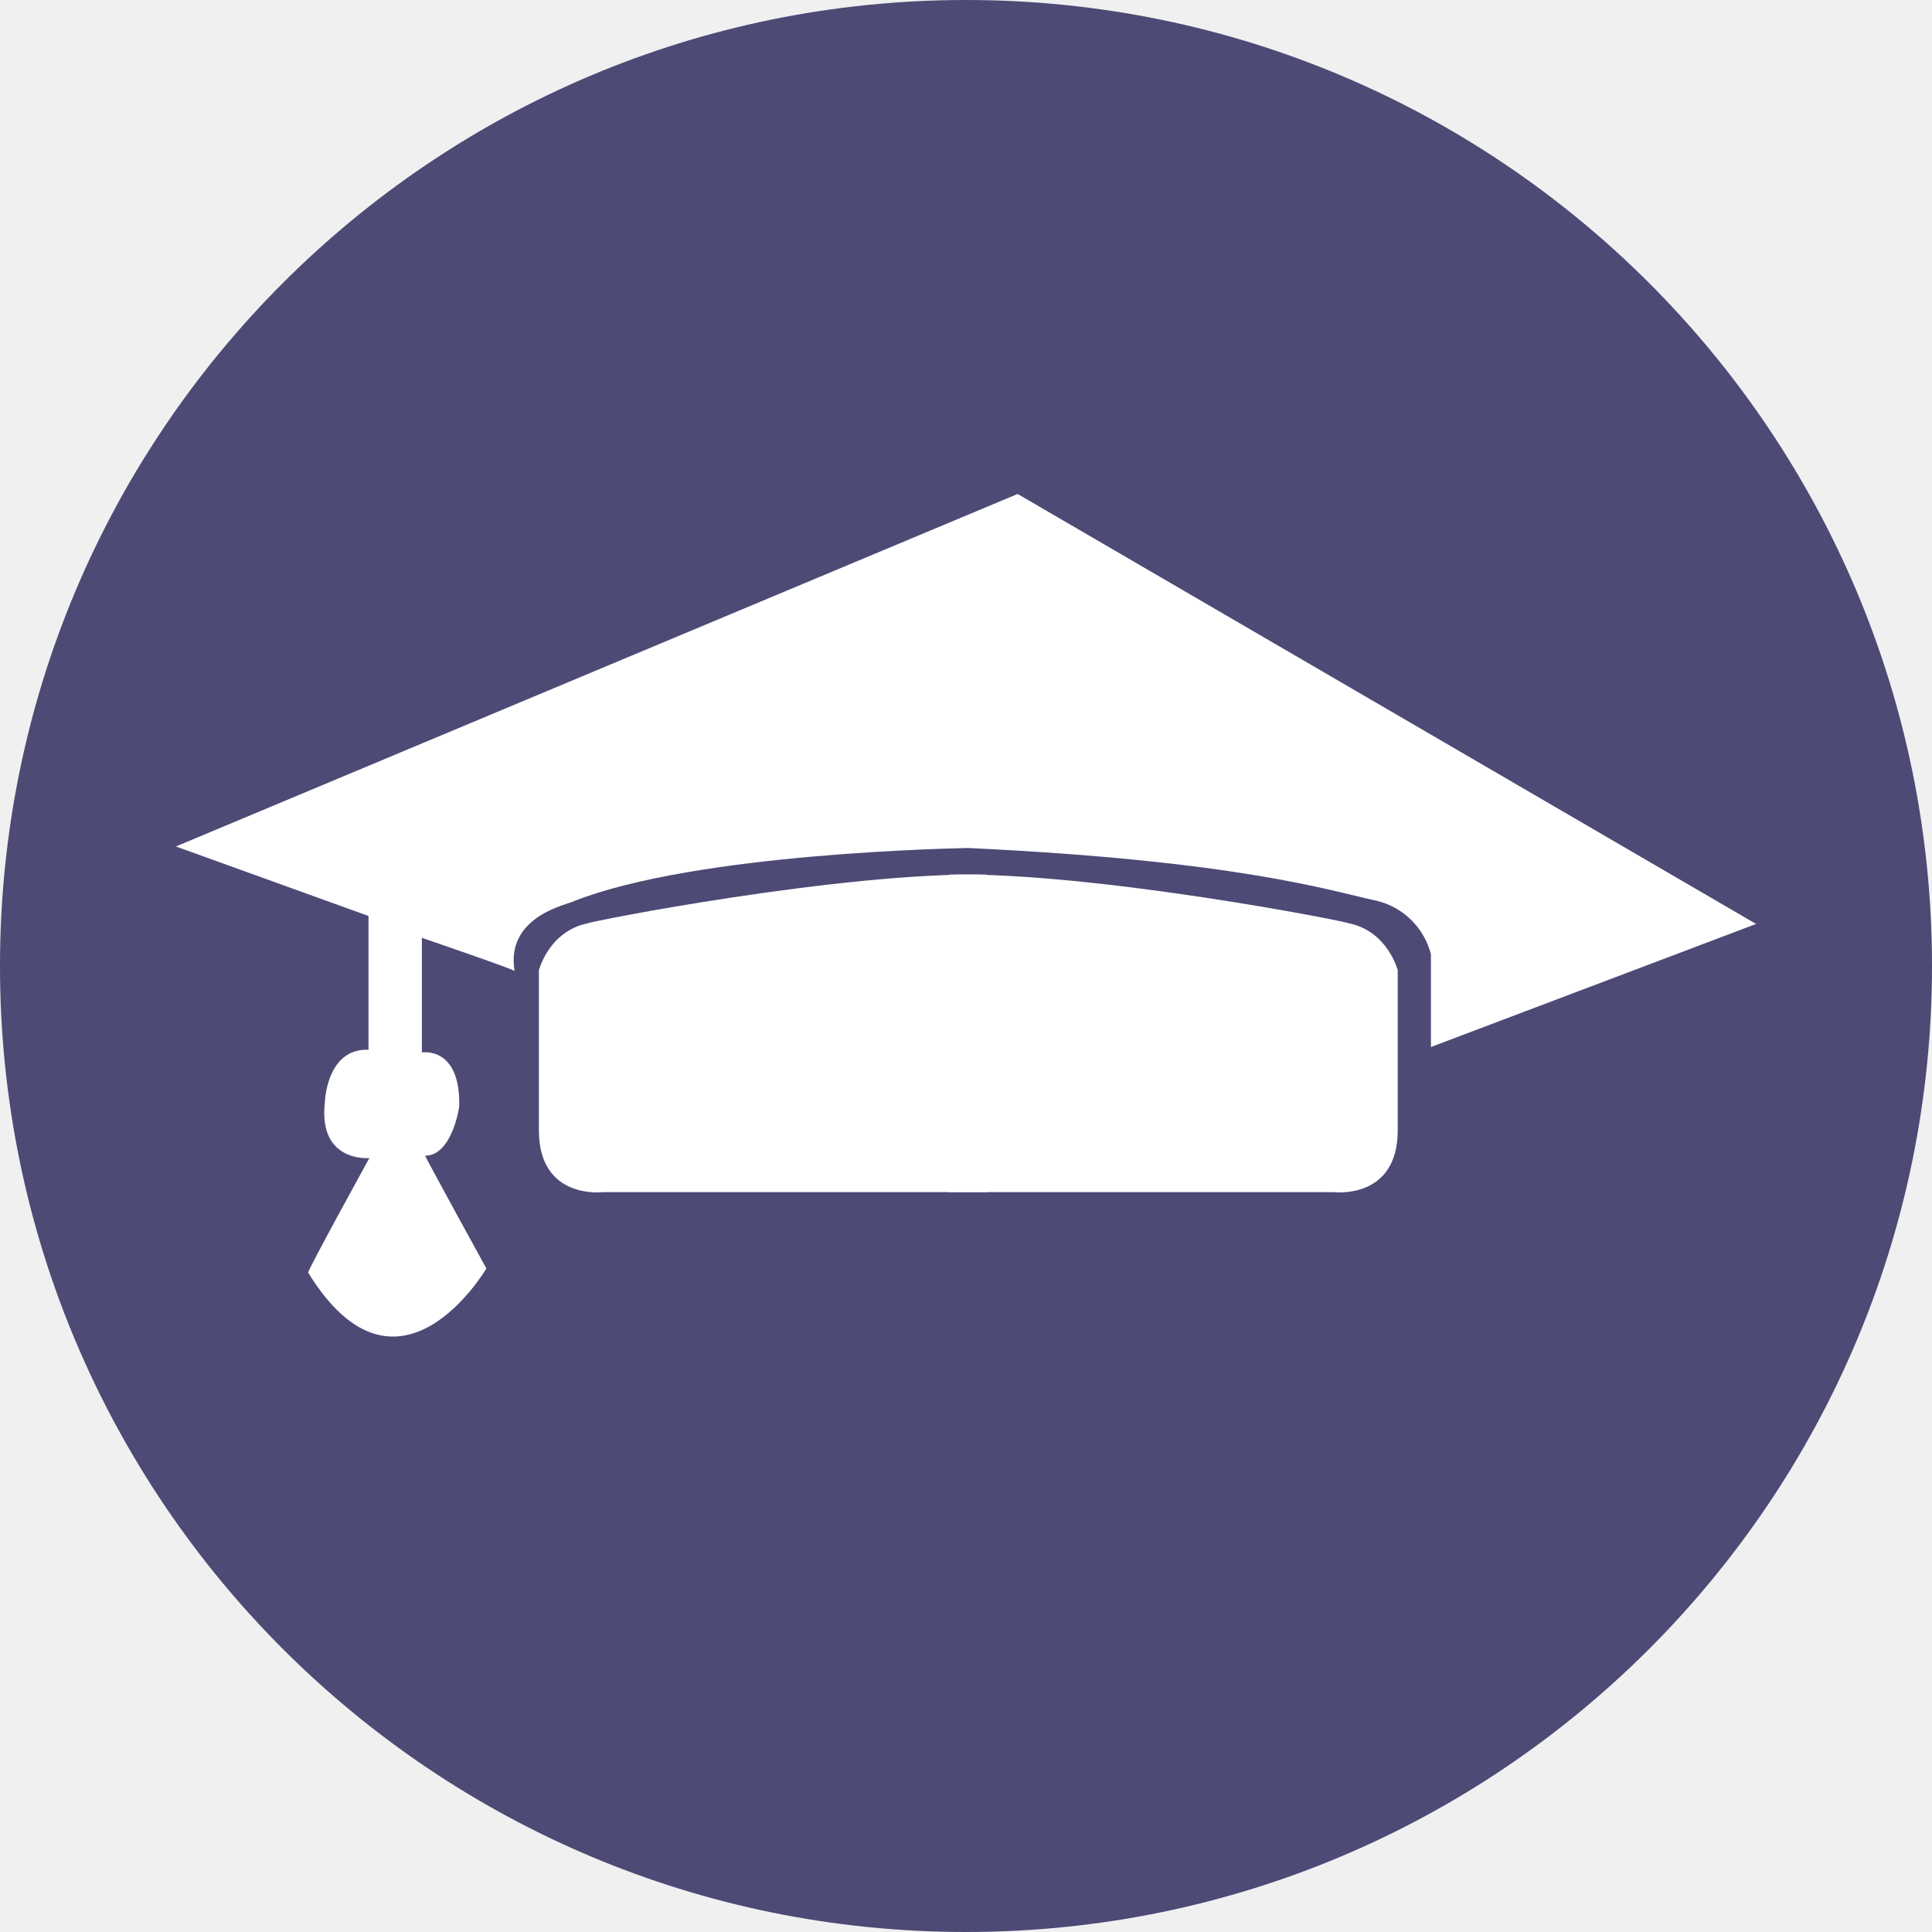
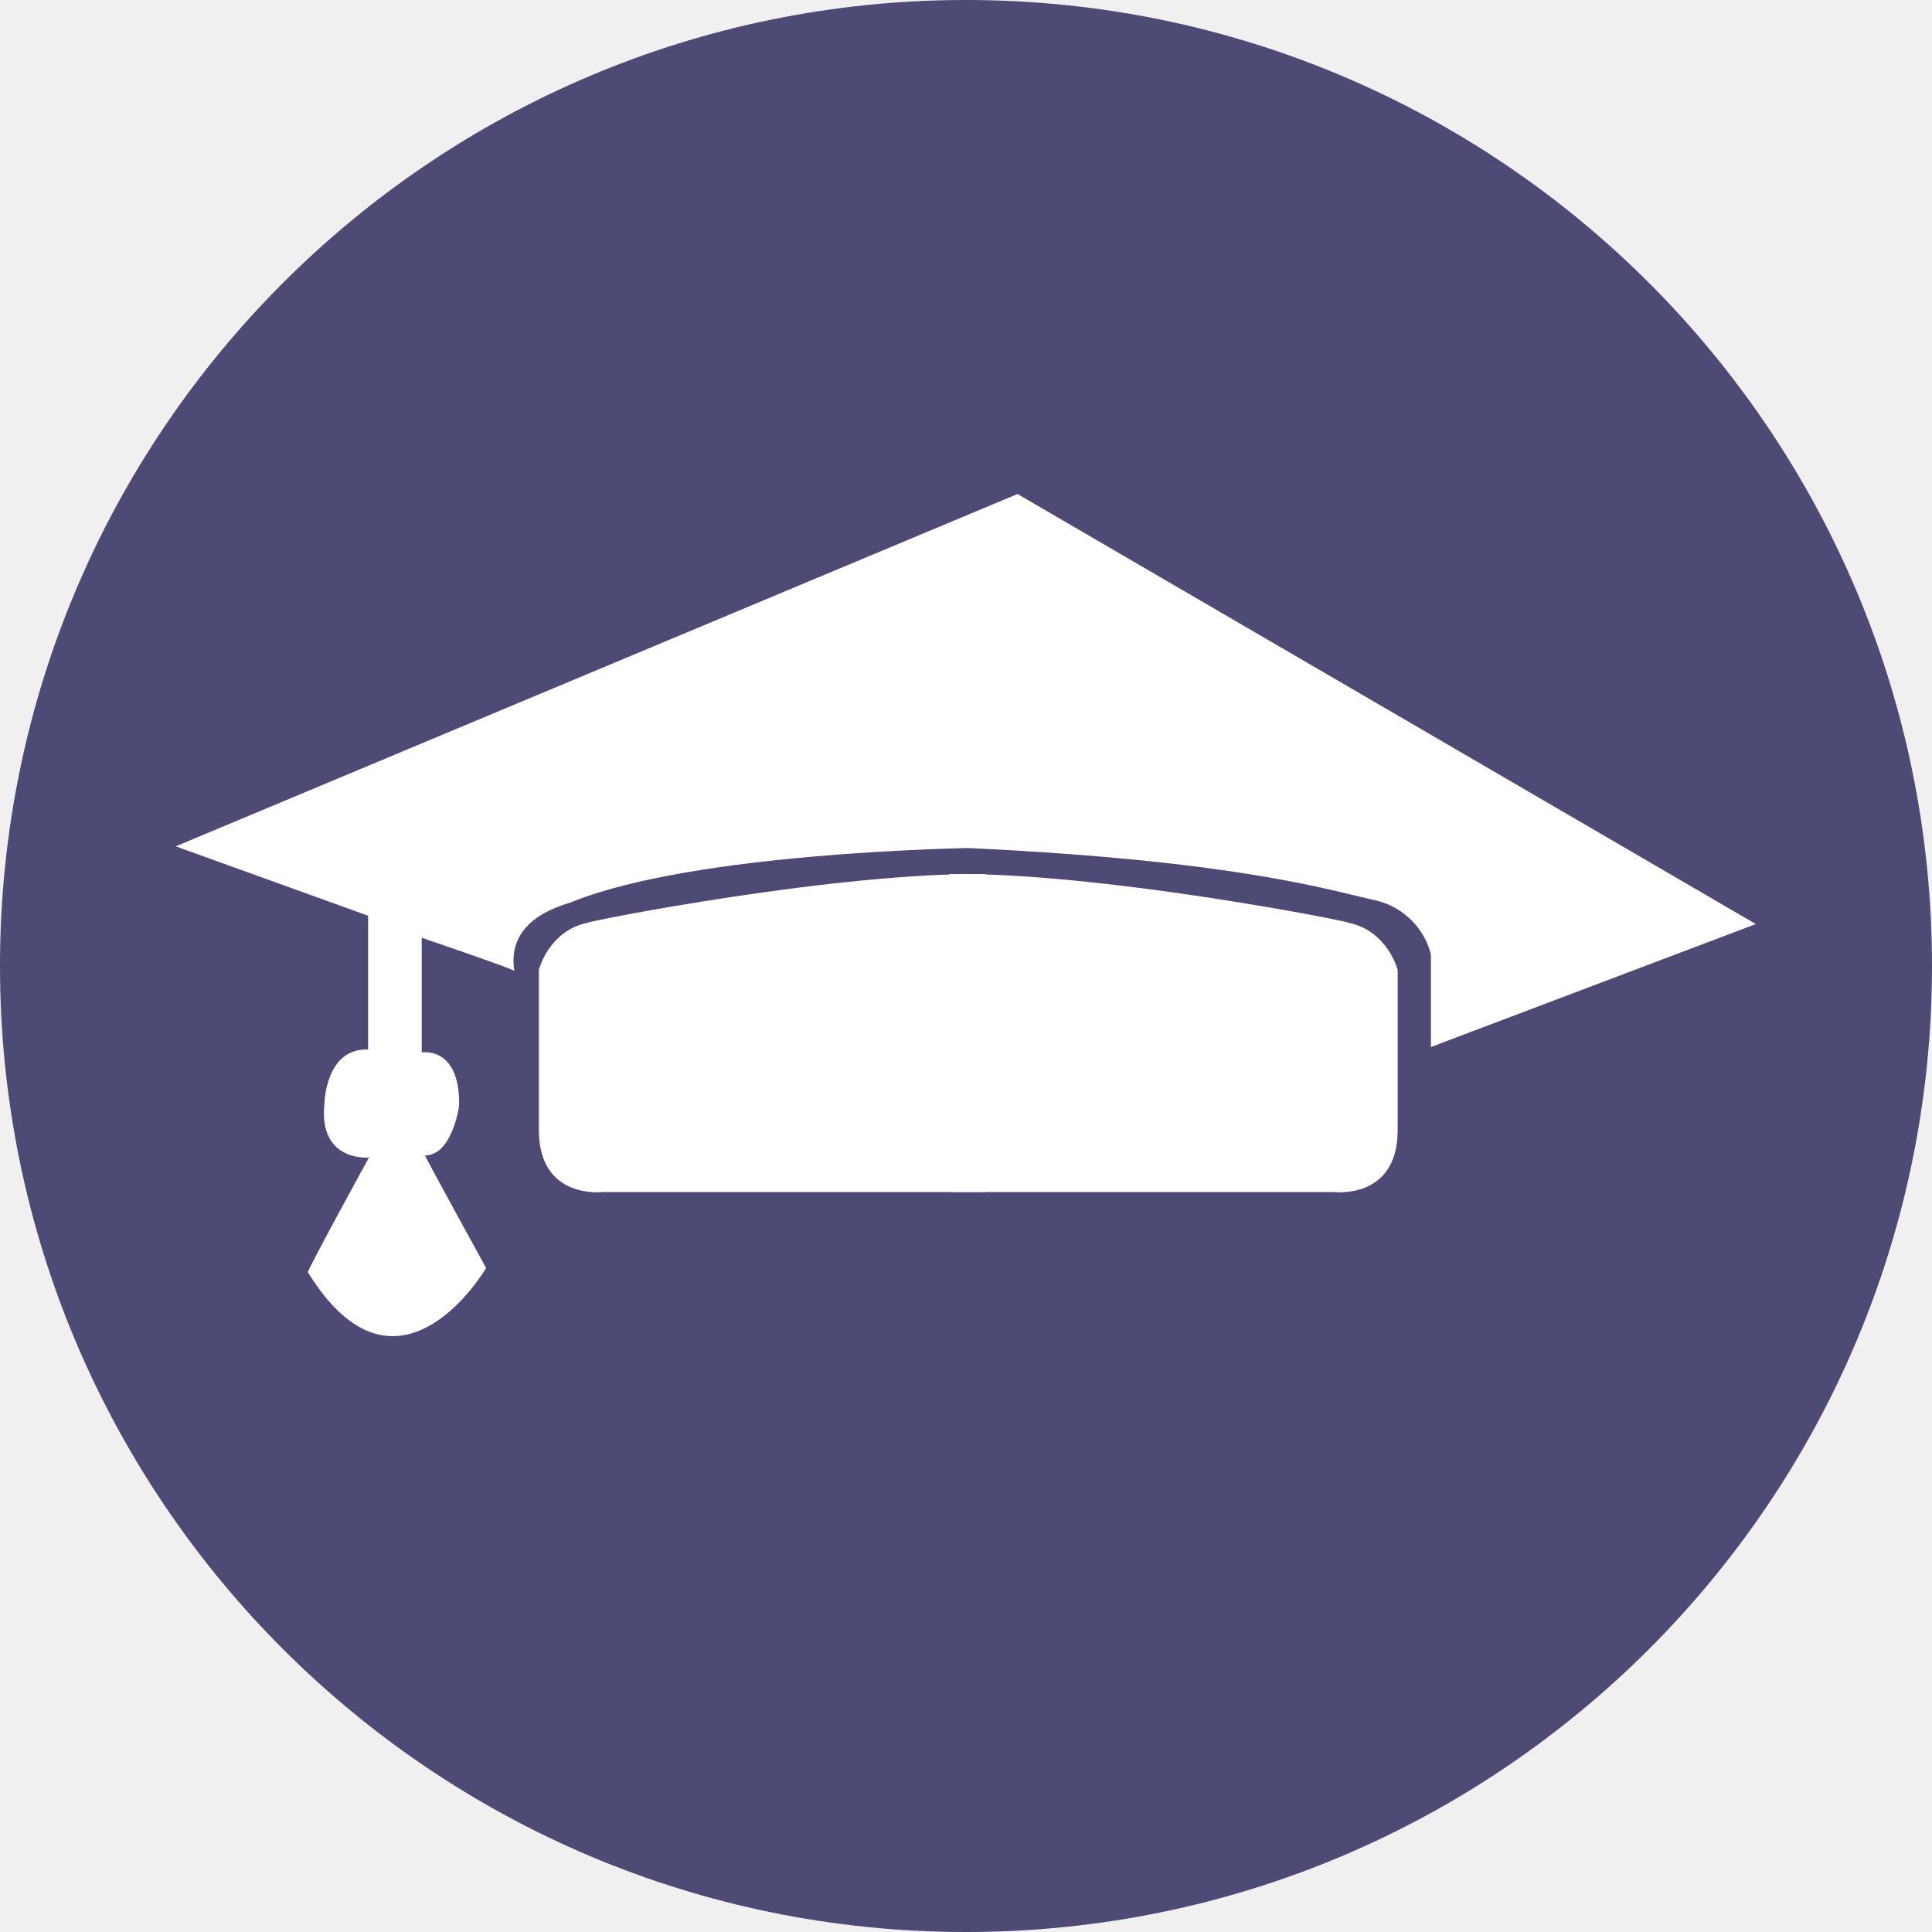
- <svg xmlns="http://www.w3.org/2000/svg" id="Btn_TUTORIEL" viewBox="0 0 465 465">
-   <defs>
-     <style>.cls-1{fill:#4d4a76;}.cls-2{fill:#fff;}</style>
-   </defs>
-   <circle class="cls-1" cx="232.5" cy="232.5" r="232.5" />
-   <path class="cls-2" d="M59.84,221.23l202.59-84.84L440.16,239.88,361.9,269.5V247.19A17.75,17.75,0,0,0,349,234.34c-11.46-2.46-33.17-9.64-98.47-12.74-2,.06-65.3,1.1-94.92,12.8-1,.72-16.52,3.38-14.26,16.82,0-.37-22.31-8-22.31-8v27.59s9.16-1.61,9,12.63c0,1-1.9,12.23-8.21,12.21-.42-.42,14.73,27.15,14.73,27.15S113.35,359,91.67,323.8c0-.84,14.73-27.57,14.73-27.57S94.14,297.38,95.67,283c0,0,.3-13.25,10.52-12.84v-32.2Z" transform="translate(-17.5 -17.5)" />
-   <path class="cls-2" d="M246,304.42h92.39s15.52,2,15.52-14.87V251s-2.46-9.41-11.76-11.27c-.49-.46-61-12.31-96.15-11.74" transform="translate(-17.5 -17.5)" />
-   <path class="cls-2" d="M254.9,304.42H162.69s-15.49,2-15.49-14.87V251s2.45-9.41,11.74-11.27c.48-.46,60.83-12.31,96-11.74" transform="translate(-17.5 -17.5)" />
+ <svg xmlns="http://www.w3.org/2000/svg" version="1.1" id="Btn_TUTORIEL" x="0px" y="0px" viewBox="0 0 465 465" style="enable-background:new 0 0 465 465;" xml:space="preserve">
+   <style type="text/css">
+ 	.st0{fill:#4D4A76;}
+ 	.st1{fill:#FFFFFF;}
+ </style>
+   <circle class="st0" cx="232.5" cy="232.5" r="232.5" />
+   <path class="st1" d="M42.3,203.7l202.6-84.8l177.7,103.5L344.4,252v-22.3c-1.6-6.3-6.6-11.3-12.9-12.9c-11.5-2.5-33.2-9.6-98.5-12.7  c-2,0.1-65.3,1.1-94.9,12.8c-1,0.7-16.5,3.4-14.3,16.8c0-0.4-22.3-8-22.3-8v27.6c0,0,9.2-1.6,9,12.6c0,1-1.9,12.2-8.2,12.2  c-0.4-0.4,14.7,27.1,14.7,27.1s-21.2,36.2-42.9,1c0-0.8,14.7-27.6,14.7-27.6s-12.3,1.2-10.7-13.2c0,0,0.3-13.2,10.5-12.8v-32.2  L42.3,203.7z" />
+   <path class="st1" d="M228.5,286.9h92.4c0,0,15.5,2,15.5-14.9v-38.6c0,0-2.5-9.4-11.8-11.3c-0.5-0.5-61-12.3-96.1-11.7" />
+   <path class="st1" d="M237.4,286.9h-92.2c0,0-15.5,2-15.5-14.9v-38.6c0,0,2.4-9.4,11.7-11.3c0.5-0.5,60.8-12.3,96-11.7" />
+   <text transform="matrix(1 0 0 1 66.4155 574.4912)" class="st1" style="font-family:'Helvetica-Bold'; font-size:95.216px;">Tutoriel</text>
</svg>
